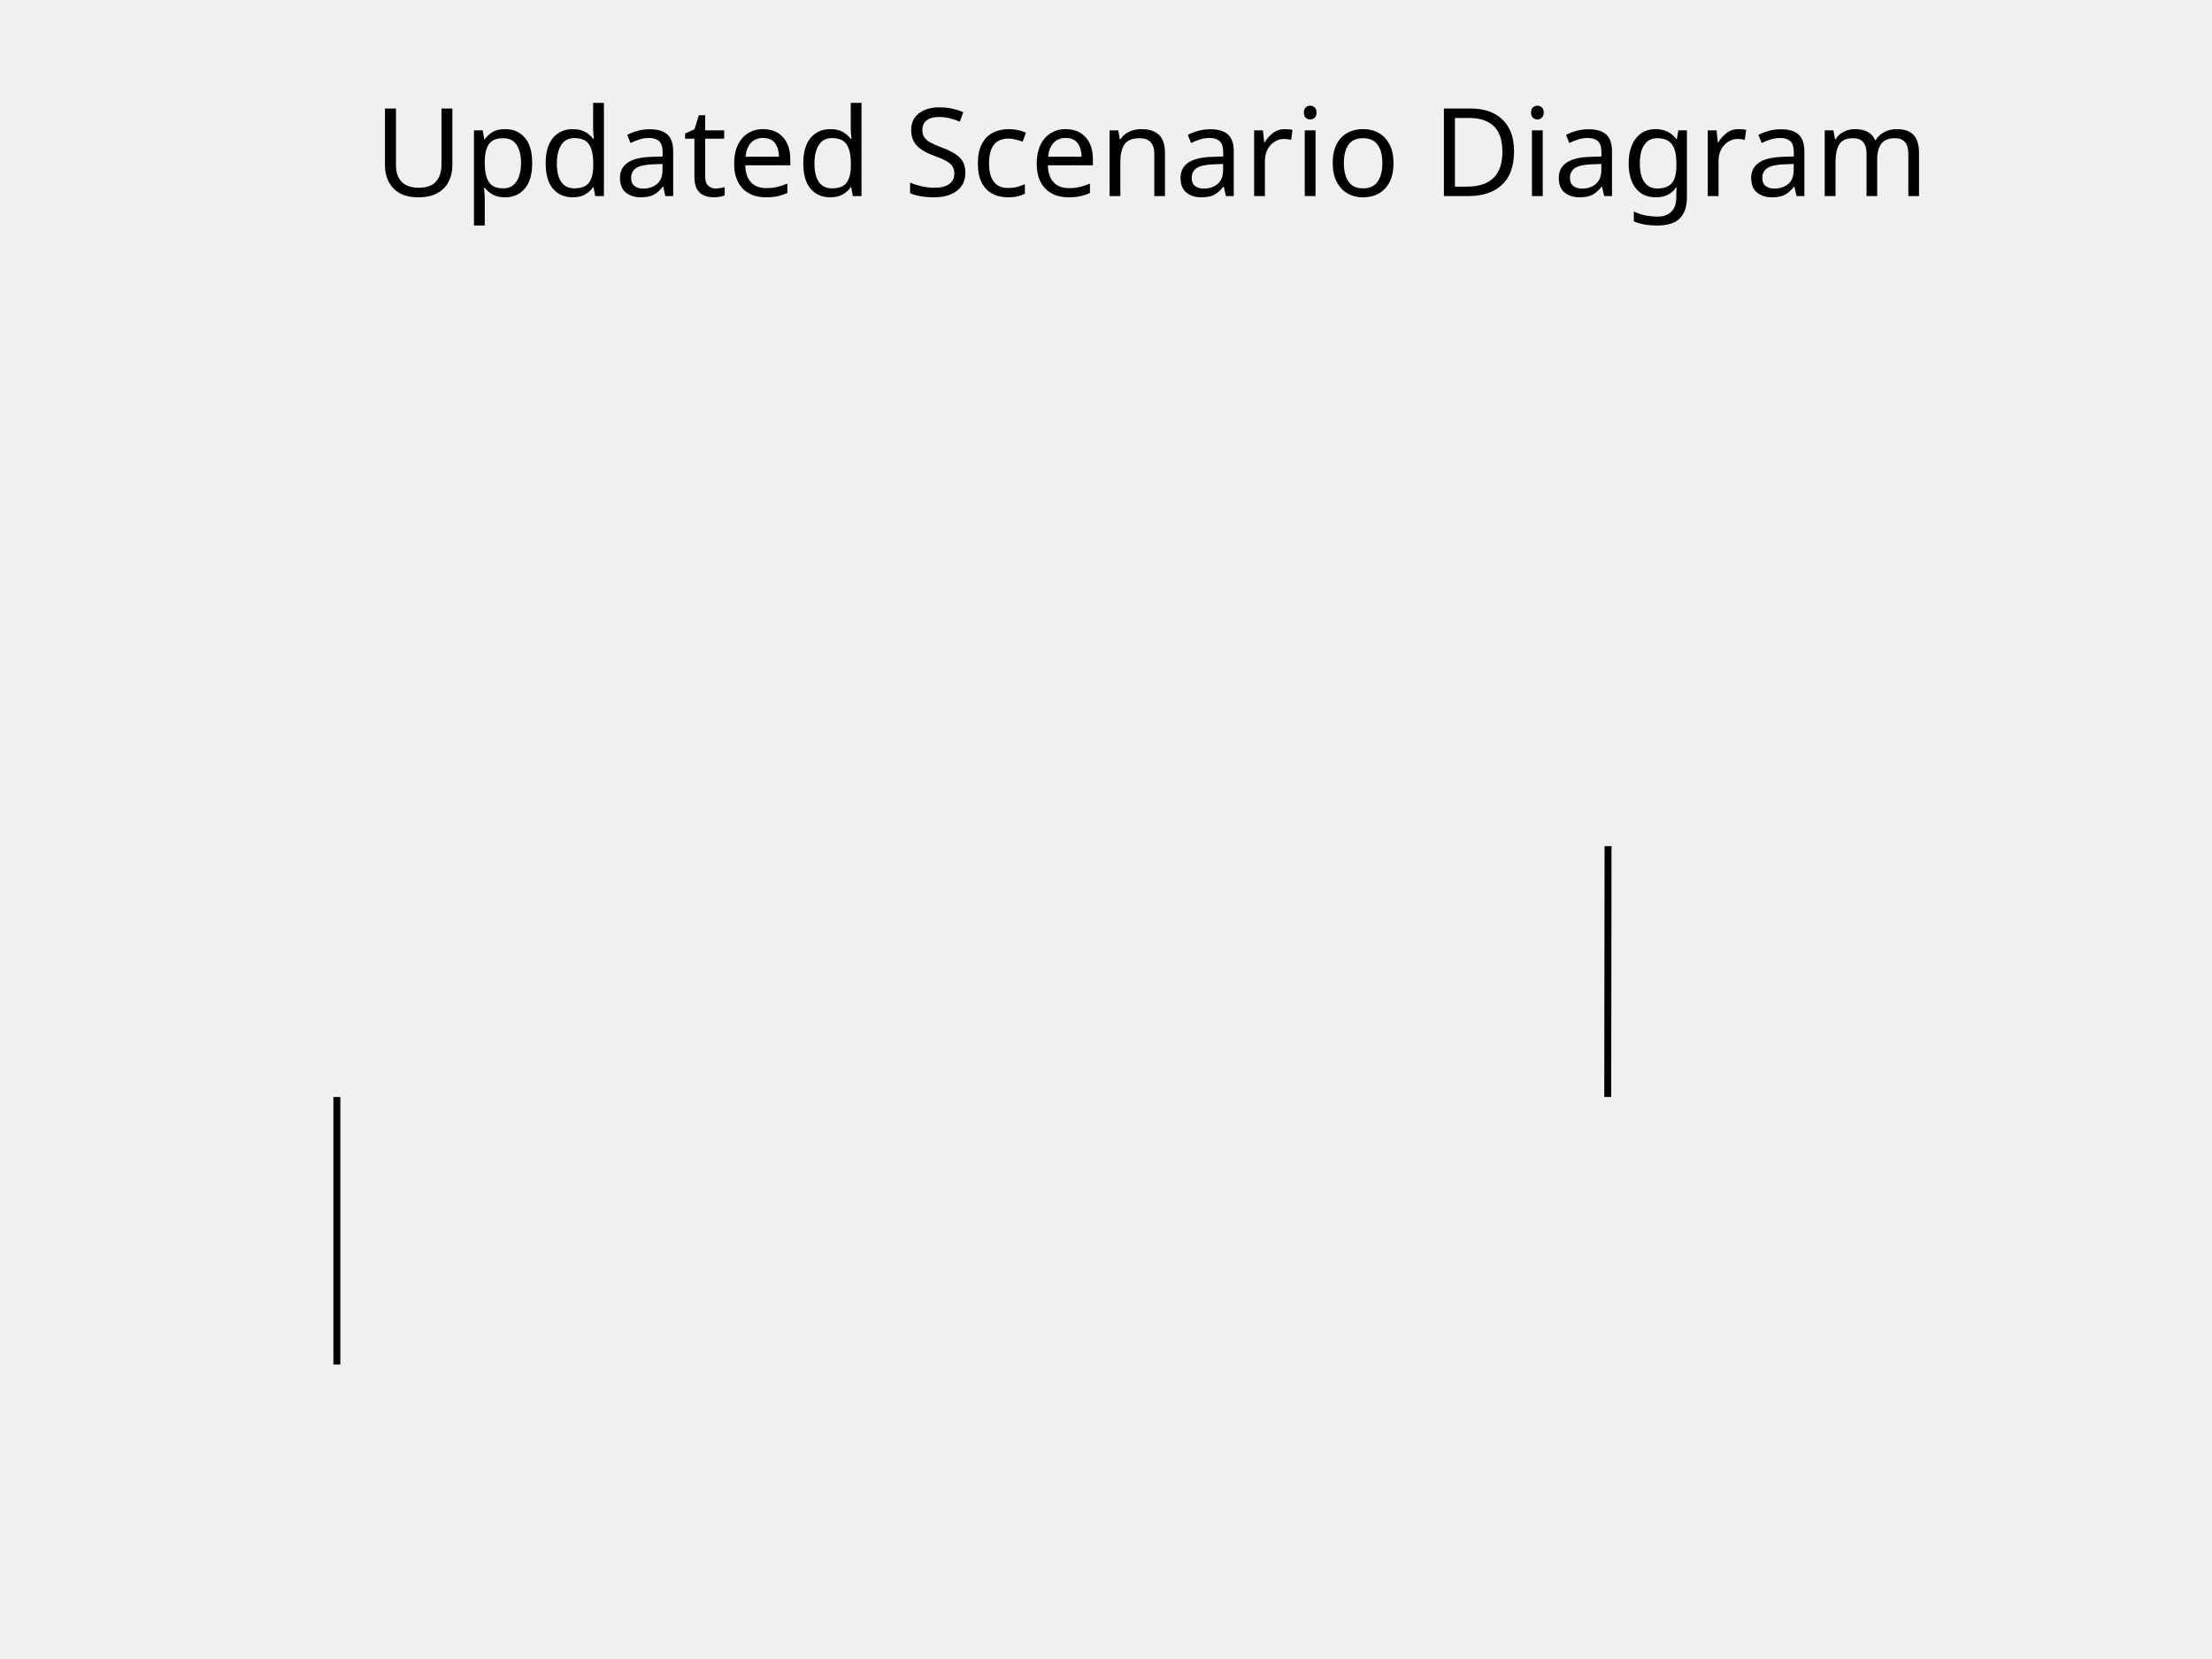
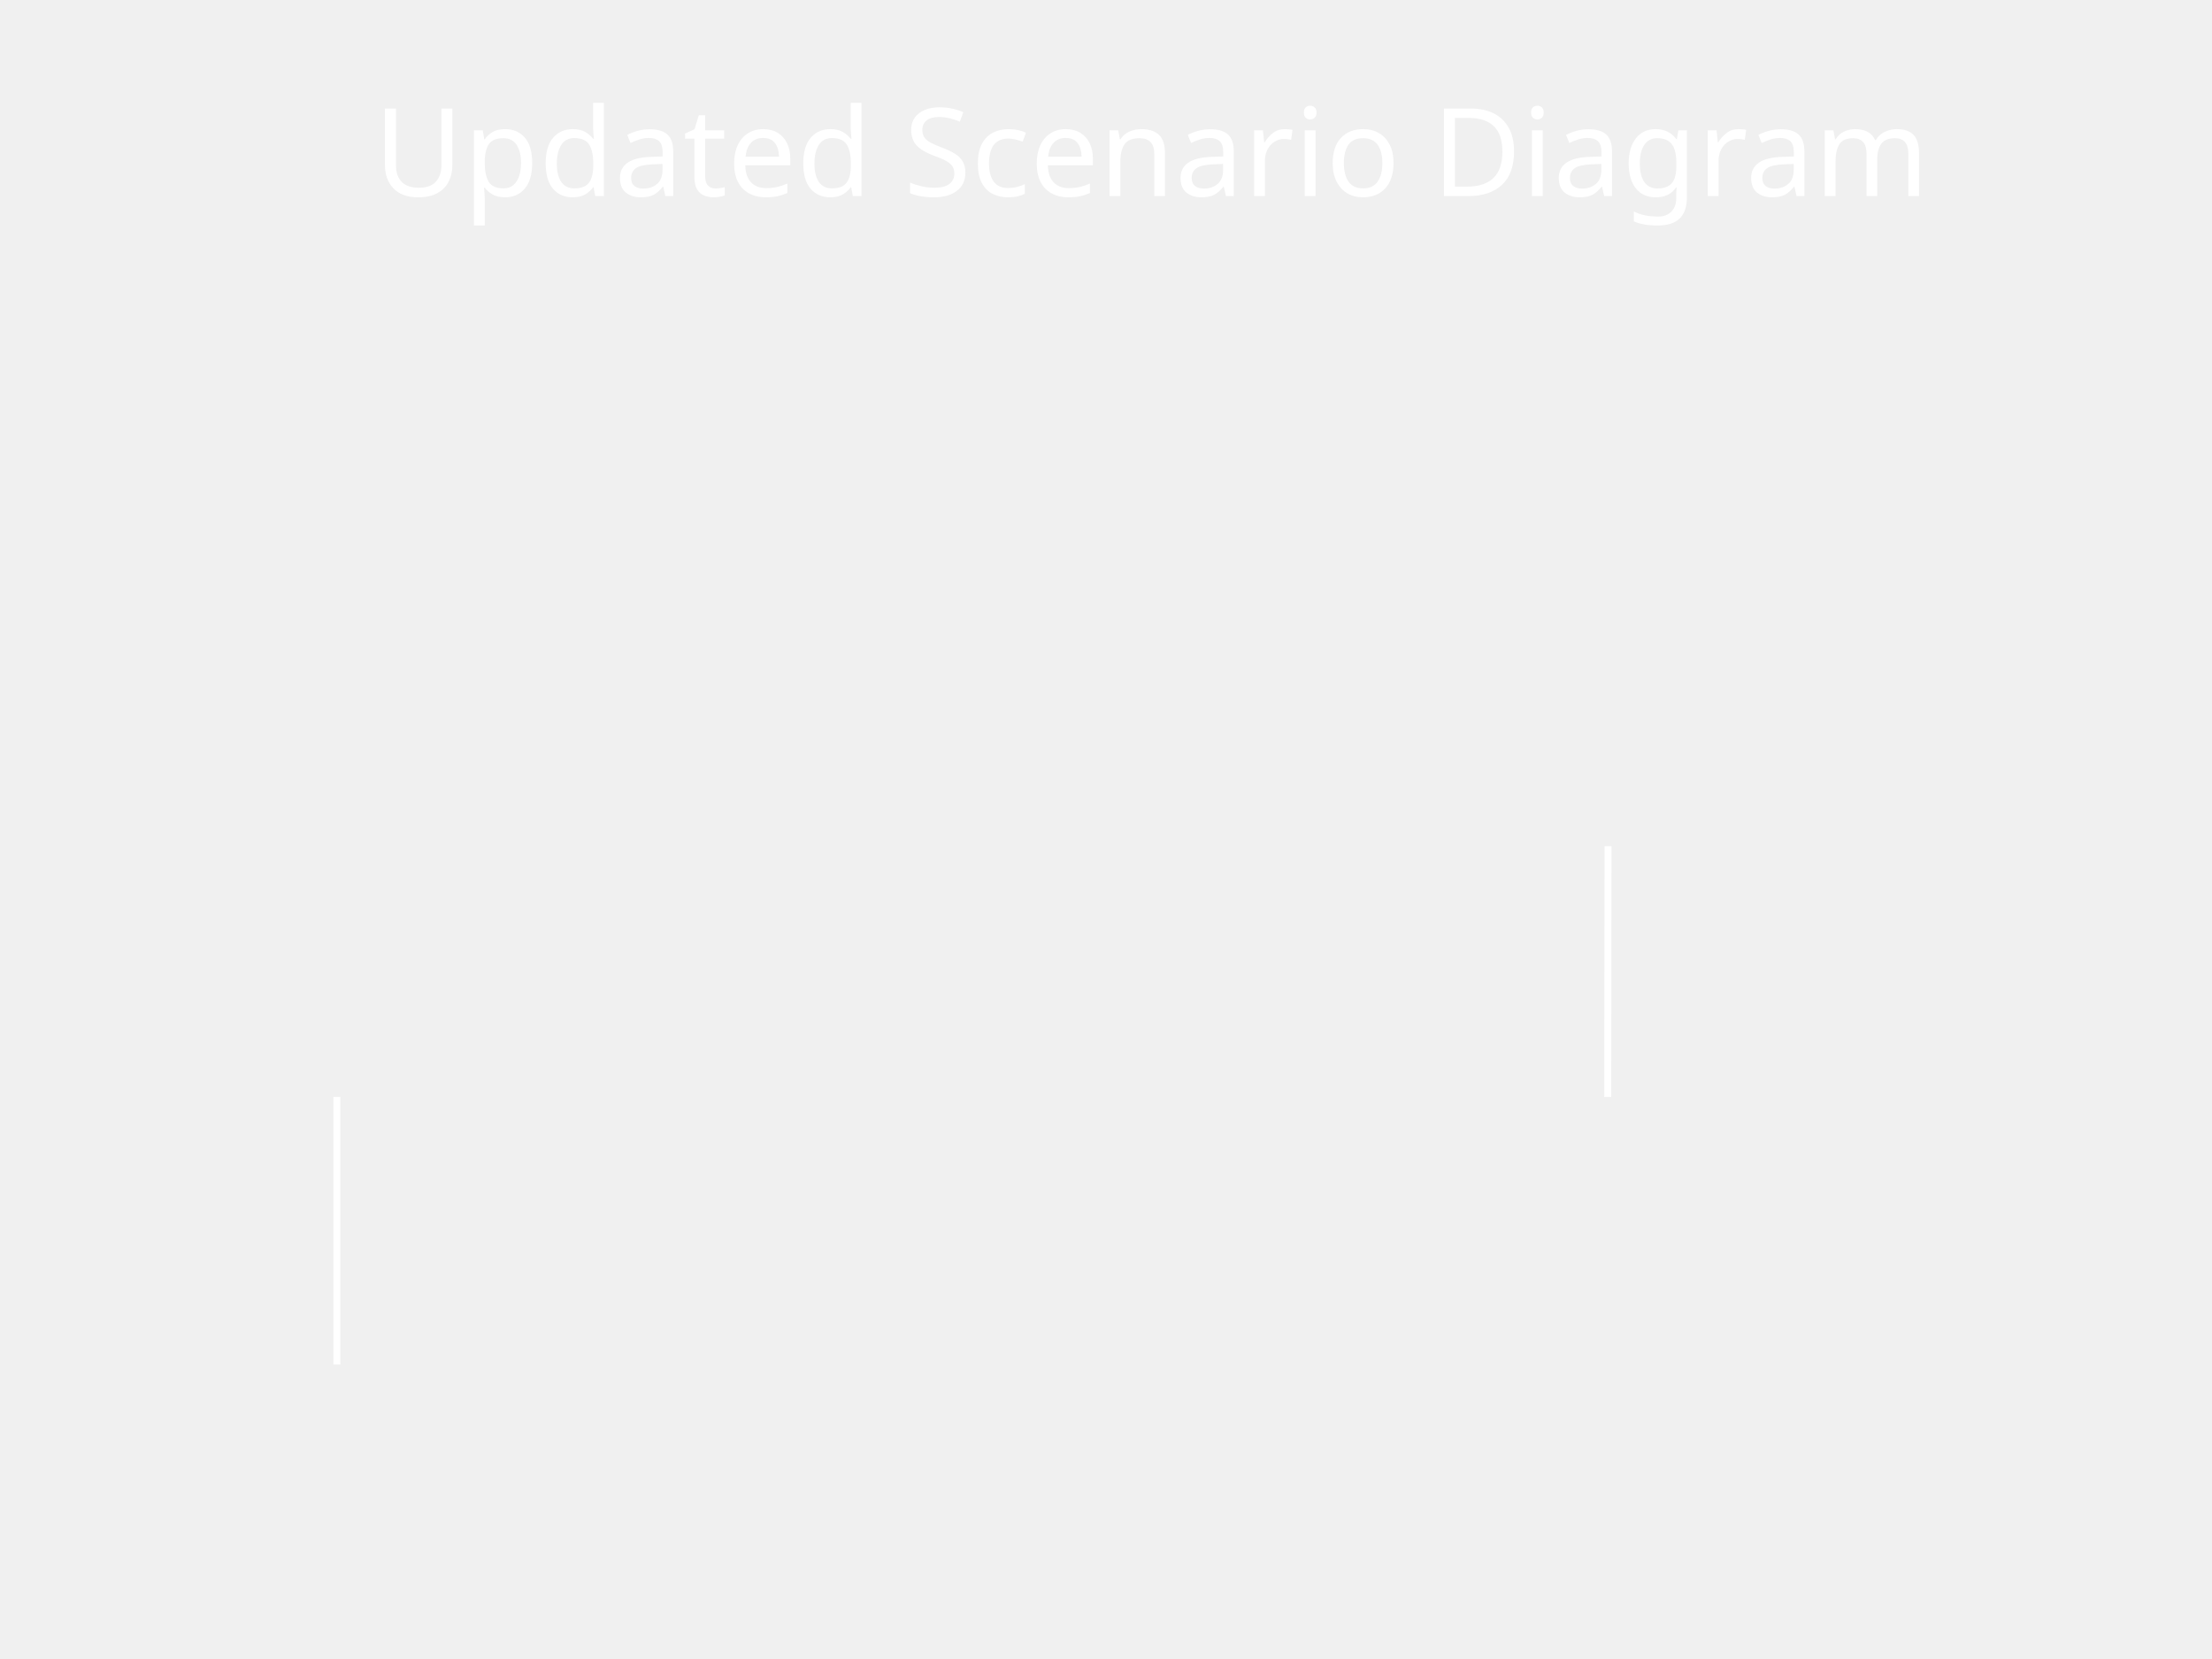
<svg xmlns="http://www.w3.org/2000/svg" fill-rule="evenodd" preserveAspectRatio="xMidYMid" version="1.1" viewBox="0 0 28000 21000">
  <g class="Drawing" id="Straight_Connector_42">
    <g>
-       <g style="stroke:rgb(0,0,0);stroke-width:88;fill:none">
+       <g style="stroke:white;stroke-width:88;fill:none">
        <path d="M 4264,13886 L 4264,17273" style="fill:none" />
      </g>
    </g>
  </g>
  <g class="Drawing" id="Straight_Connector_33">
    <g>
-       <g style="stroke:rgb(0,0,0);stroke-width:88;fill:none">
+       <g style="stroke:white;stroke-width:88;fill:none">
        <path d="M 20355,10711 L 20351,13886" style="fill:none" />
      </g>
    </g>
  </g>
  <g class="Drawing">
    <g>
      <g style="stroke:none;fill:none">
        <rect height="3490" width="25184" x="1512" y="340" />
      </g>
-       <g style="font-family:Arial embedded;font-size:1552px;font-weight:400">
-         <g style="stroke:none;fill:rgb(0,0,0)">
+       <g style="font-family:sans-serif;font-size:1552px">
+         <g style="stroke:none;fill:white">
          <text>
            <tspan x="4733 5855 6718 7582 8446 8877 9741 10605 11036 12074 12853 13716 14580 15443 15960 16307 17171 17602 18724 19071 19935 20799 21315 22179 " y="2482">Updated Scenario Diagram </tspan>
          </text>
        </g>
      </g>
    </g>
  </g>
</svg>
